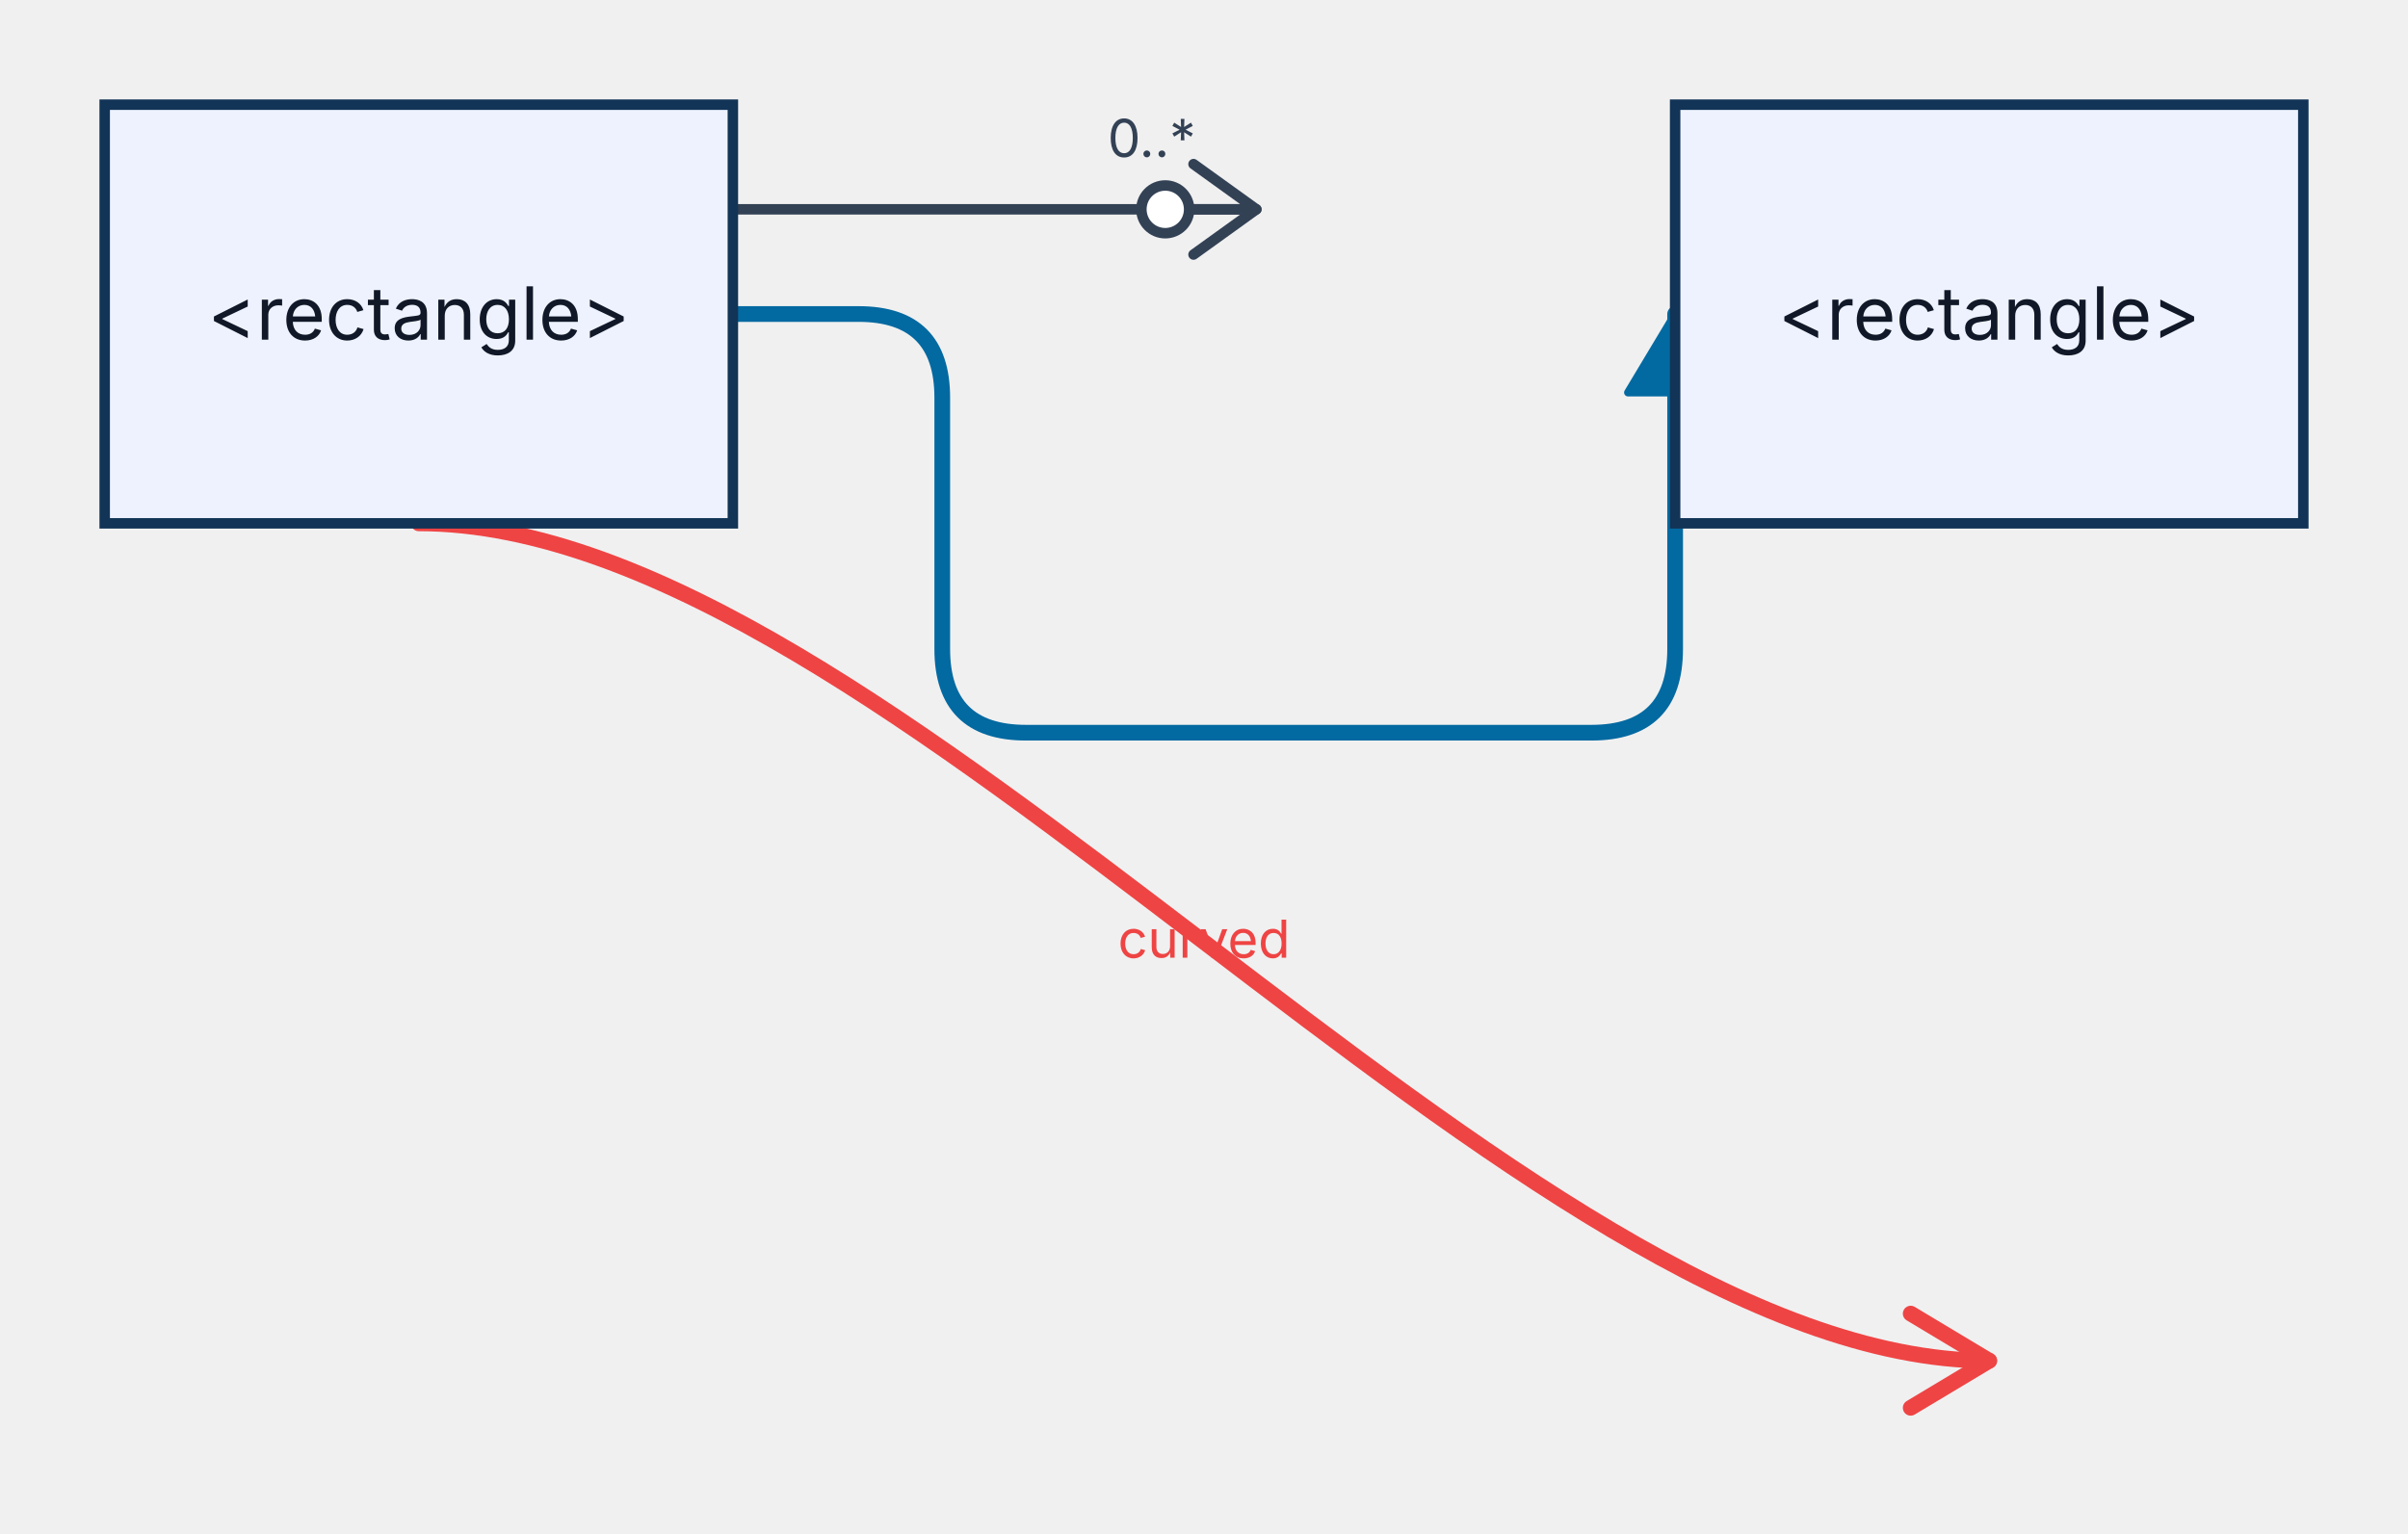
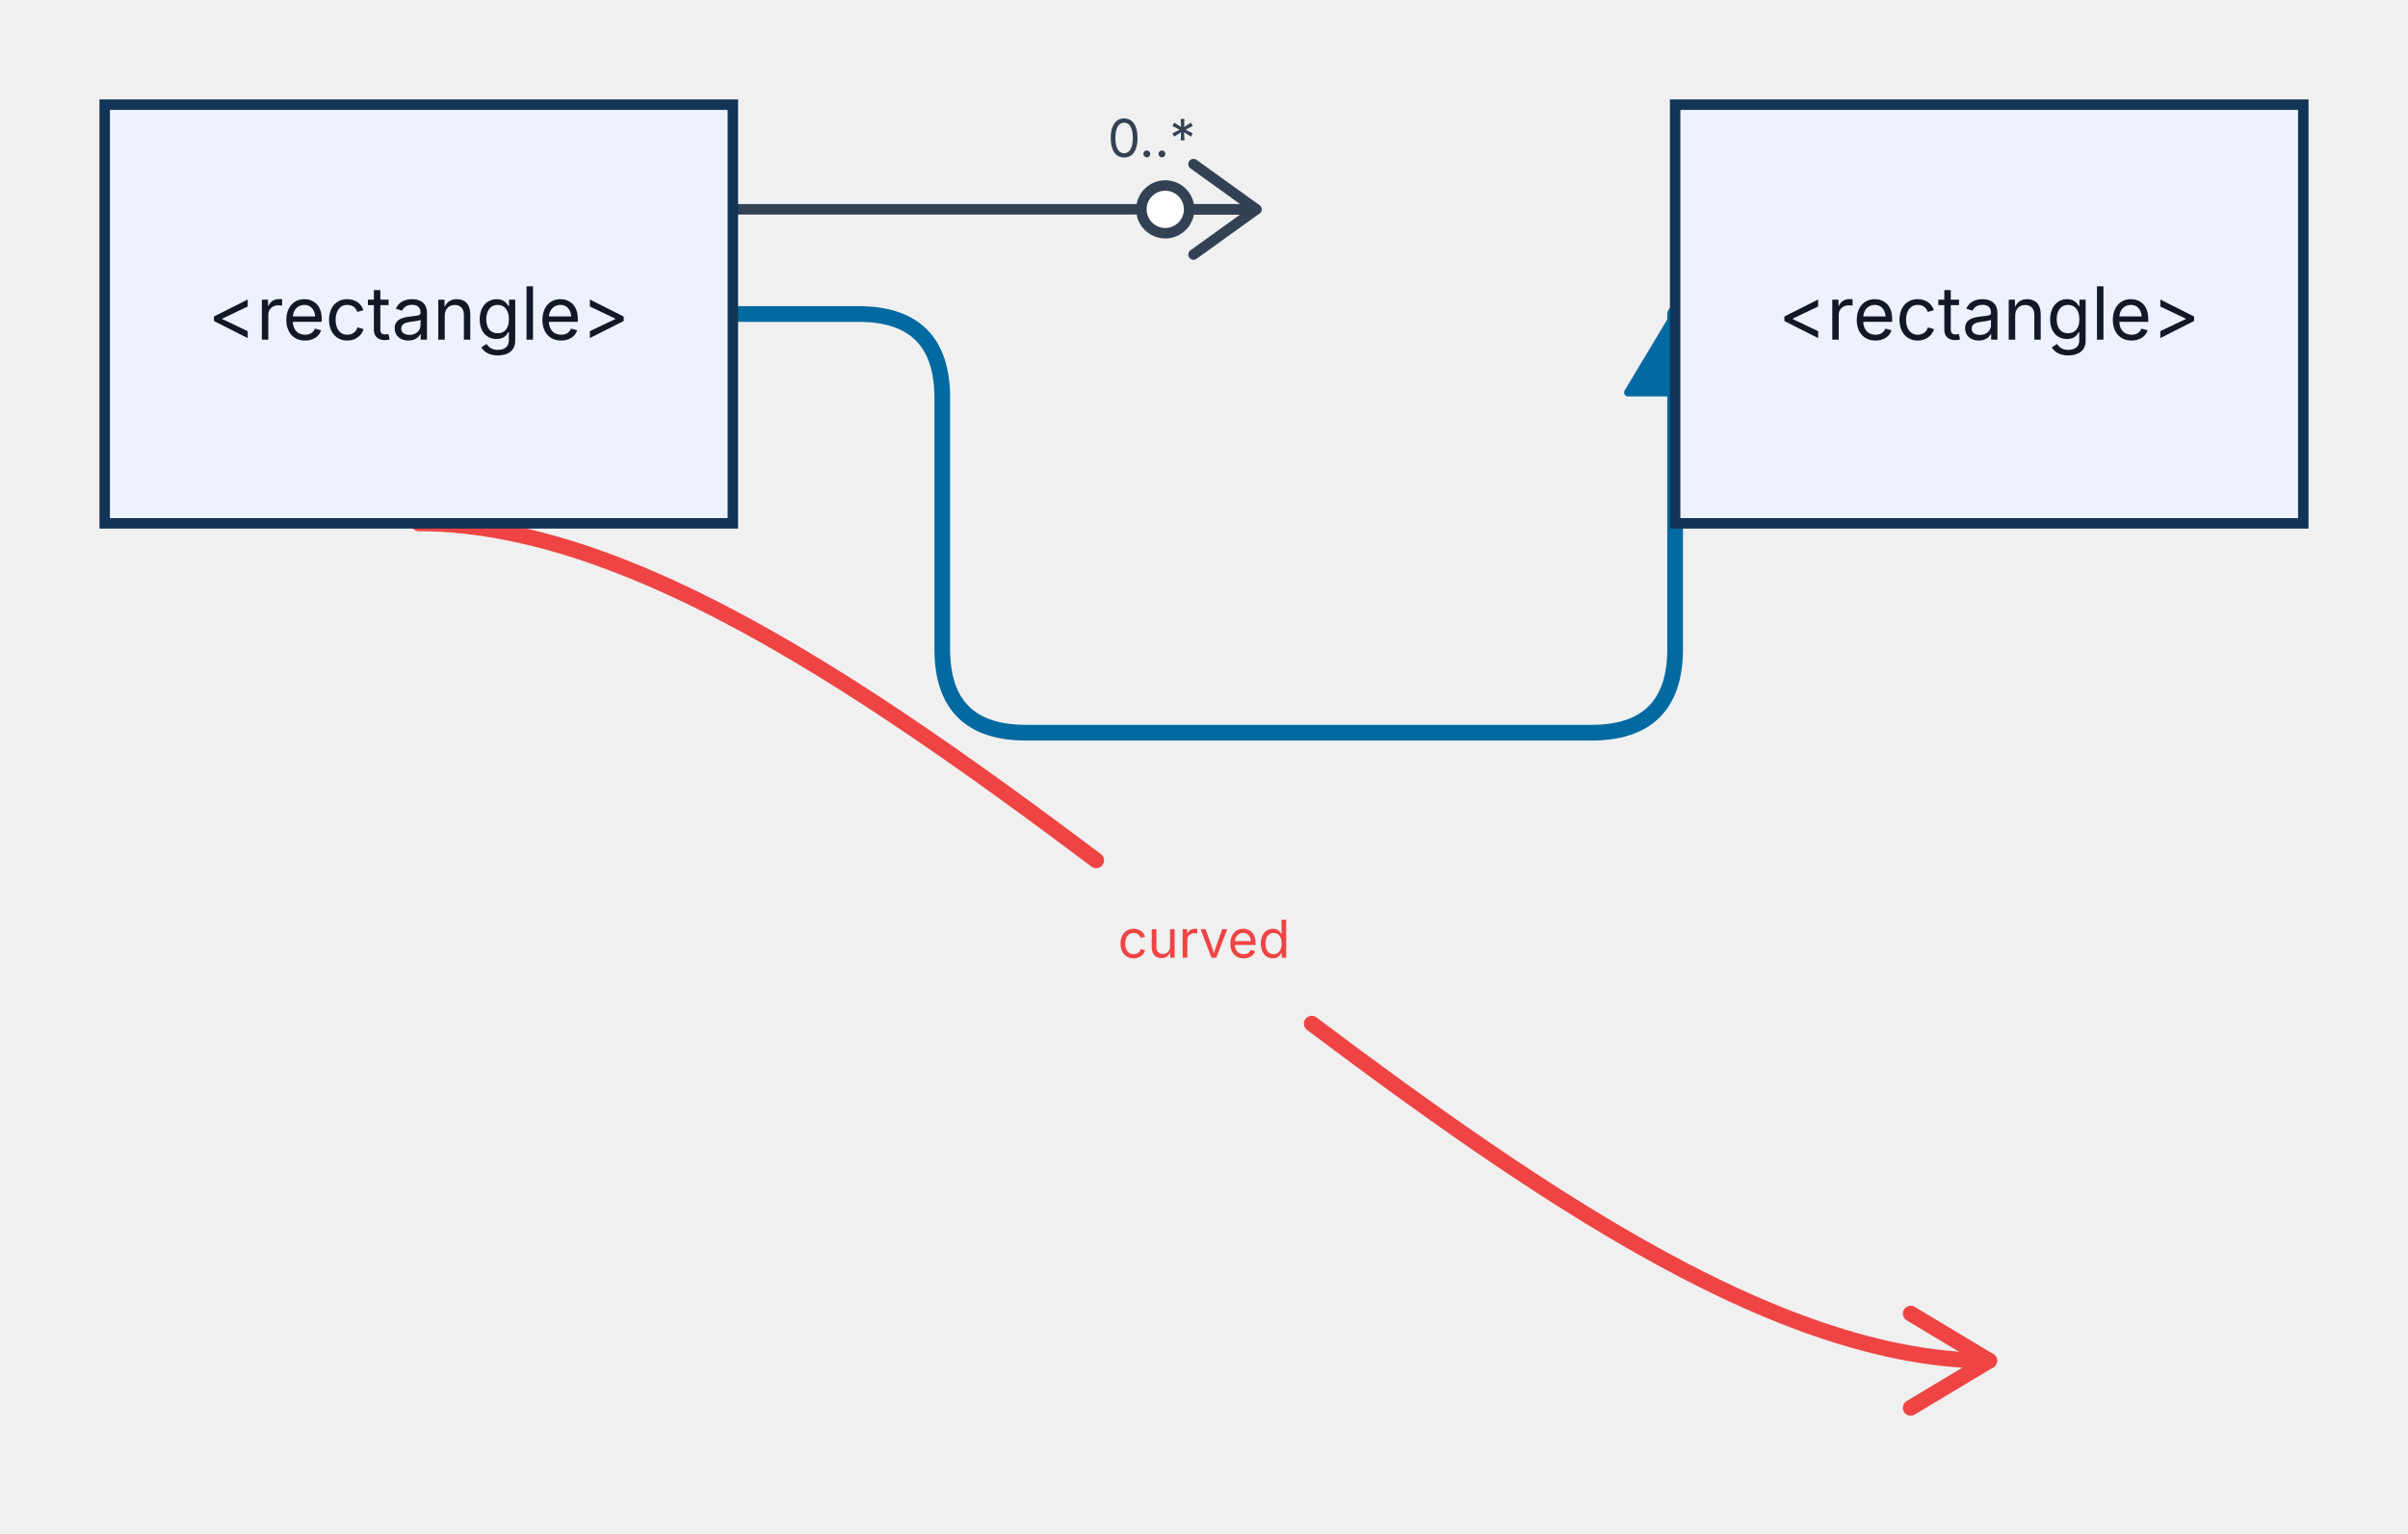
<svg xmlns="http://www.w3.org/2000/svg" width="460px" height="293px" viewBox="-20 0 460 293" role="img" data-sf-contract="1">
  <defs>
    <marker id="sf-marker-triangle-0" markerWidth="33.6" markerHeight="33.6" viewBox="-16.8 -16.8 33.6 33.6" refX="0" refY="0" orient="auto-start-reverse" markerUnits="userSpaceOnUse" overflow="visible">
      <path d="M -12 -8.64 L 0 0 L -12 8.64 Z" fill="white" stroke="#334155" stroke-width="2" stroke-linejoin="round" />
    </marker>
    <marker id="sf-marker-zero_many-1" markerWidth="48" markerHeight="48" viewBox="-24 -24 48 48" refX="0" refY="0" orient="auto-start-reverse" markerUnits="userSpaceOnUse" overflow="visible">
      <circle cx="-17.4" cy="0" r="4.56" fill="white" stroke="#334155" stroke-width="2" />
      <path d="M -12 -8.64 L 0 0 M -12 0 L 0 0 M -12 8.64 L 0 0" stroke="#334155" stroke-width="2" stroke-linecap="round" />
    </marker>
    <marker id="sf-marker-arrow-2" markerWidth="42" markerHeight="42" viewBox="-21 -21 42 42" refX="0" refY="0" orient="auto-start-reverse" markerUnits="userSpaceOnUse" overflow="visible">
      <path d="M -15 -9 L 0 0 L -15 9" fill="none" stroke="#ef4444" stroke-width="3" stroke-linecap="round" stroke-linejoin="round" />
    </marker>
    <marker id="sf-marker-filled_arrow-3" markerWidth="42" markerHeight="42" viewBox="-21 -21 42 42" refX="0" refY="0" orient="auto-start-reverse" markerUnits="userSpaceOnUse" overflow="visible">
      <path d="M -15 -9 L 0 0 L -15 9 Z" fill="#0369a1" stroke="#0369a1" stroke-width="1.5" stroke-linejoin="round" />
    </marker>
  </defs>
  <path id="sf-link-straight" data-sf-role="link" data-sf-id="straight" data-sf-primary="true" data-sf-from="a" data-sf-to="b" data-sf-route="straight" fill="none" stroke="#334155" stroke-width="2" stroke-linecap="round" stroke-linejoin="round" opacity="1" marker-start="url(#sf-marker-triangle-0)" marker-end="url(#sf-marker-zero_many-1)" d="M 20 40 L 220 40" />
  <text id="sf-link-start-label-straight" data-sf-role="link" data-sf-id="straight" x="40" y="56" font-family="Inter, -apple-system, BlinkMacSystemFont, 'Segoe UI', sans-serif" font-size="10px" font-weight="normal" fill="#334155" text-anchor="middle" data-sf-valign="middle" data-sf-line-height="1.4">
    <tspan x="40" font-size="10px">1</tspan>
  </text>
  <text id="sf-link-end-label-straight" data-sf-role="link" data-sf-id="straight" x="200" y="30" font-family="Inter, -apple-system, BlinkMacSystemFont, 'Segoe UI', sans-serif" font-size="10px" font-weight="normal" fill="#334155" text-anchor="middle" data-sf-valign="middle" data-sf-line-height="1.4">
    <tspan x="200" font-size="10px">0..*</tspan>
  </text>
-   <path id="sf-link-curved" data-sf-role="link" data-sf-id="curved" data-sf-primary="true" data-sf-from="a" data-sf-to="b" data-sf-route="curved" tabindex="0" aria-label="curved" fill="none" stroke="#ef4444" stroke-width="3" stroke-linecap="round" stroke-linejoin="round" opacity="1" marker-end="url(#sf-marker-arrow-2)" d="M 60 100 C 150 100 270 260 360 260" />
+   <path id="sf-link-curved" data-sf-role="link" data-sf-id="curved" data-sf-primary="true" data-sf-from="a" data-sf-to="b" data-sf-route="curved" data-sf-label-gap="true" tabindex="0" aria-label="curved" fill="none" stroke="#ef4444" stroke-width="3" stroke-dasharray="146.782 51.662 1000000" stroke-linecap="round" stroke-linejoin="round" opacity="1" marker-end="url(#sf-marker-arrow-2)" d="M 60 100 C 150 100 270 260 360 260" />
  <text id="sf-link-text-curved" data-sf-role="link" data-sf-id="curved" x="210" y="183" font-family="Inter, -apple-system, BlinkMacSystemFont, 'Segoe UI', sans-serif" font-size="10px" font-weight="normal" fill="#ef4444" text-anchor="middle" data-sf-valign="middle" data-sf-line-height="1.4">
    <tspan x="210" font-size="10px">curved</tspan>
  </text>
  <path id="sf-link-ortho" data-sf-role="link" data-sf-id="ortho" data-sf-primary="true" data-sf-from="a" data-sf-to="b" data-sf-route="orthogonal" data-sf-from-side="right" data-sf-to-side="left" fill="none" stroke="#0369a1" stroke-width="3" stroke-linecap="round" stroke-linejoin="round" opacity="1" marker-end="url(#sf-marker-filled_arrow-3)" d="M 120 60 L 144 60 Q 160 60 160 76 L 160 124 Q 160 140 176 140 L 284 140 Q 300 140 300 124 L 300 60" />
  <rect id="sf-shape-a" data-sf-role="entity" data-sf-id="a" data-sf-kind="rectangle" data-sf-primary="true" tabindex="0" aria-label="&lt;rectangle&gt;" fill="#eef2ff" stroke="#123456" stroke-width="2" stroke-linecap="butt" opacity="1" x="0" y="20" width="120" height="80" />
  <text id="sf-shape-text-a" data-sf-role="entity" data-sf-id="a" data-sf-kind="rectangle" x="60" y="64.9" font-family="Inter, -apple-system, BlinkMacSystemFont, 'Segoe UI', sans-serif" font-size="14px" font-weight="normal" fill="#111827" text-anchor="middle" data-sf-valign="middle" data-sf-line-height="1.3">
    <tspan x="60" font-size="14px">&lt;rectangle&gt;</tspan>
  </text>
  <rect id="sf-shape-b" data-sf-role="entity" data-sf-id="b" data-sf-kind="rectangle" data-sf-primary="true" tabindex="0" aria-label="&lt;rectangle&gt;" fill="#eef2ff" stroke="#123456" stroke-width="2" stroke-linecap="butt" opacity="1" x="300" y="20" width="120" height="80" />
  <text id="sf-shape-text-b" data-sf-role="entity" data-sf-id="b" data-sf-kind="rectangle" x="360" y="64.9" font-family="Inter, -apple-system, BlinkMacSystemFont, 'Segoe UI', sans-serif" font-size="14px" font-weight="normal" fill="#111827" text-anchor="middle" data-sf-valign="middle" data-sf-line-height="1.3">
    <tspan x="360" font-size="14px">&lt;rectangle&gt;</tspan>
  </text>
</svg>
